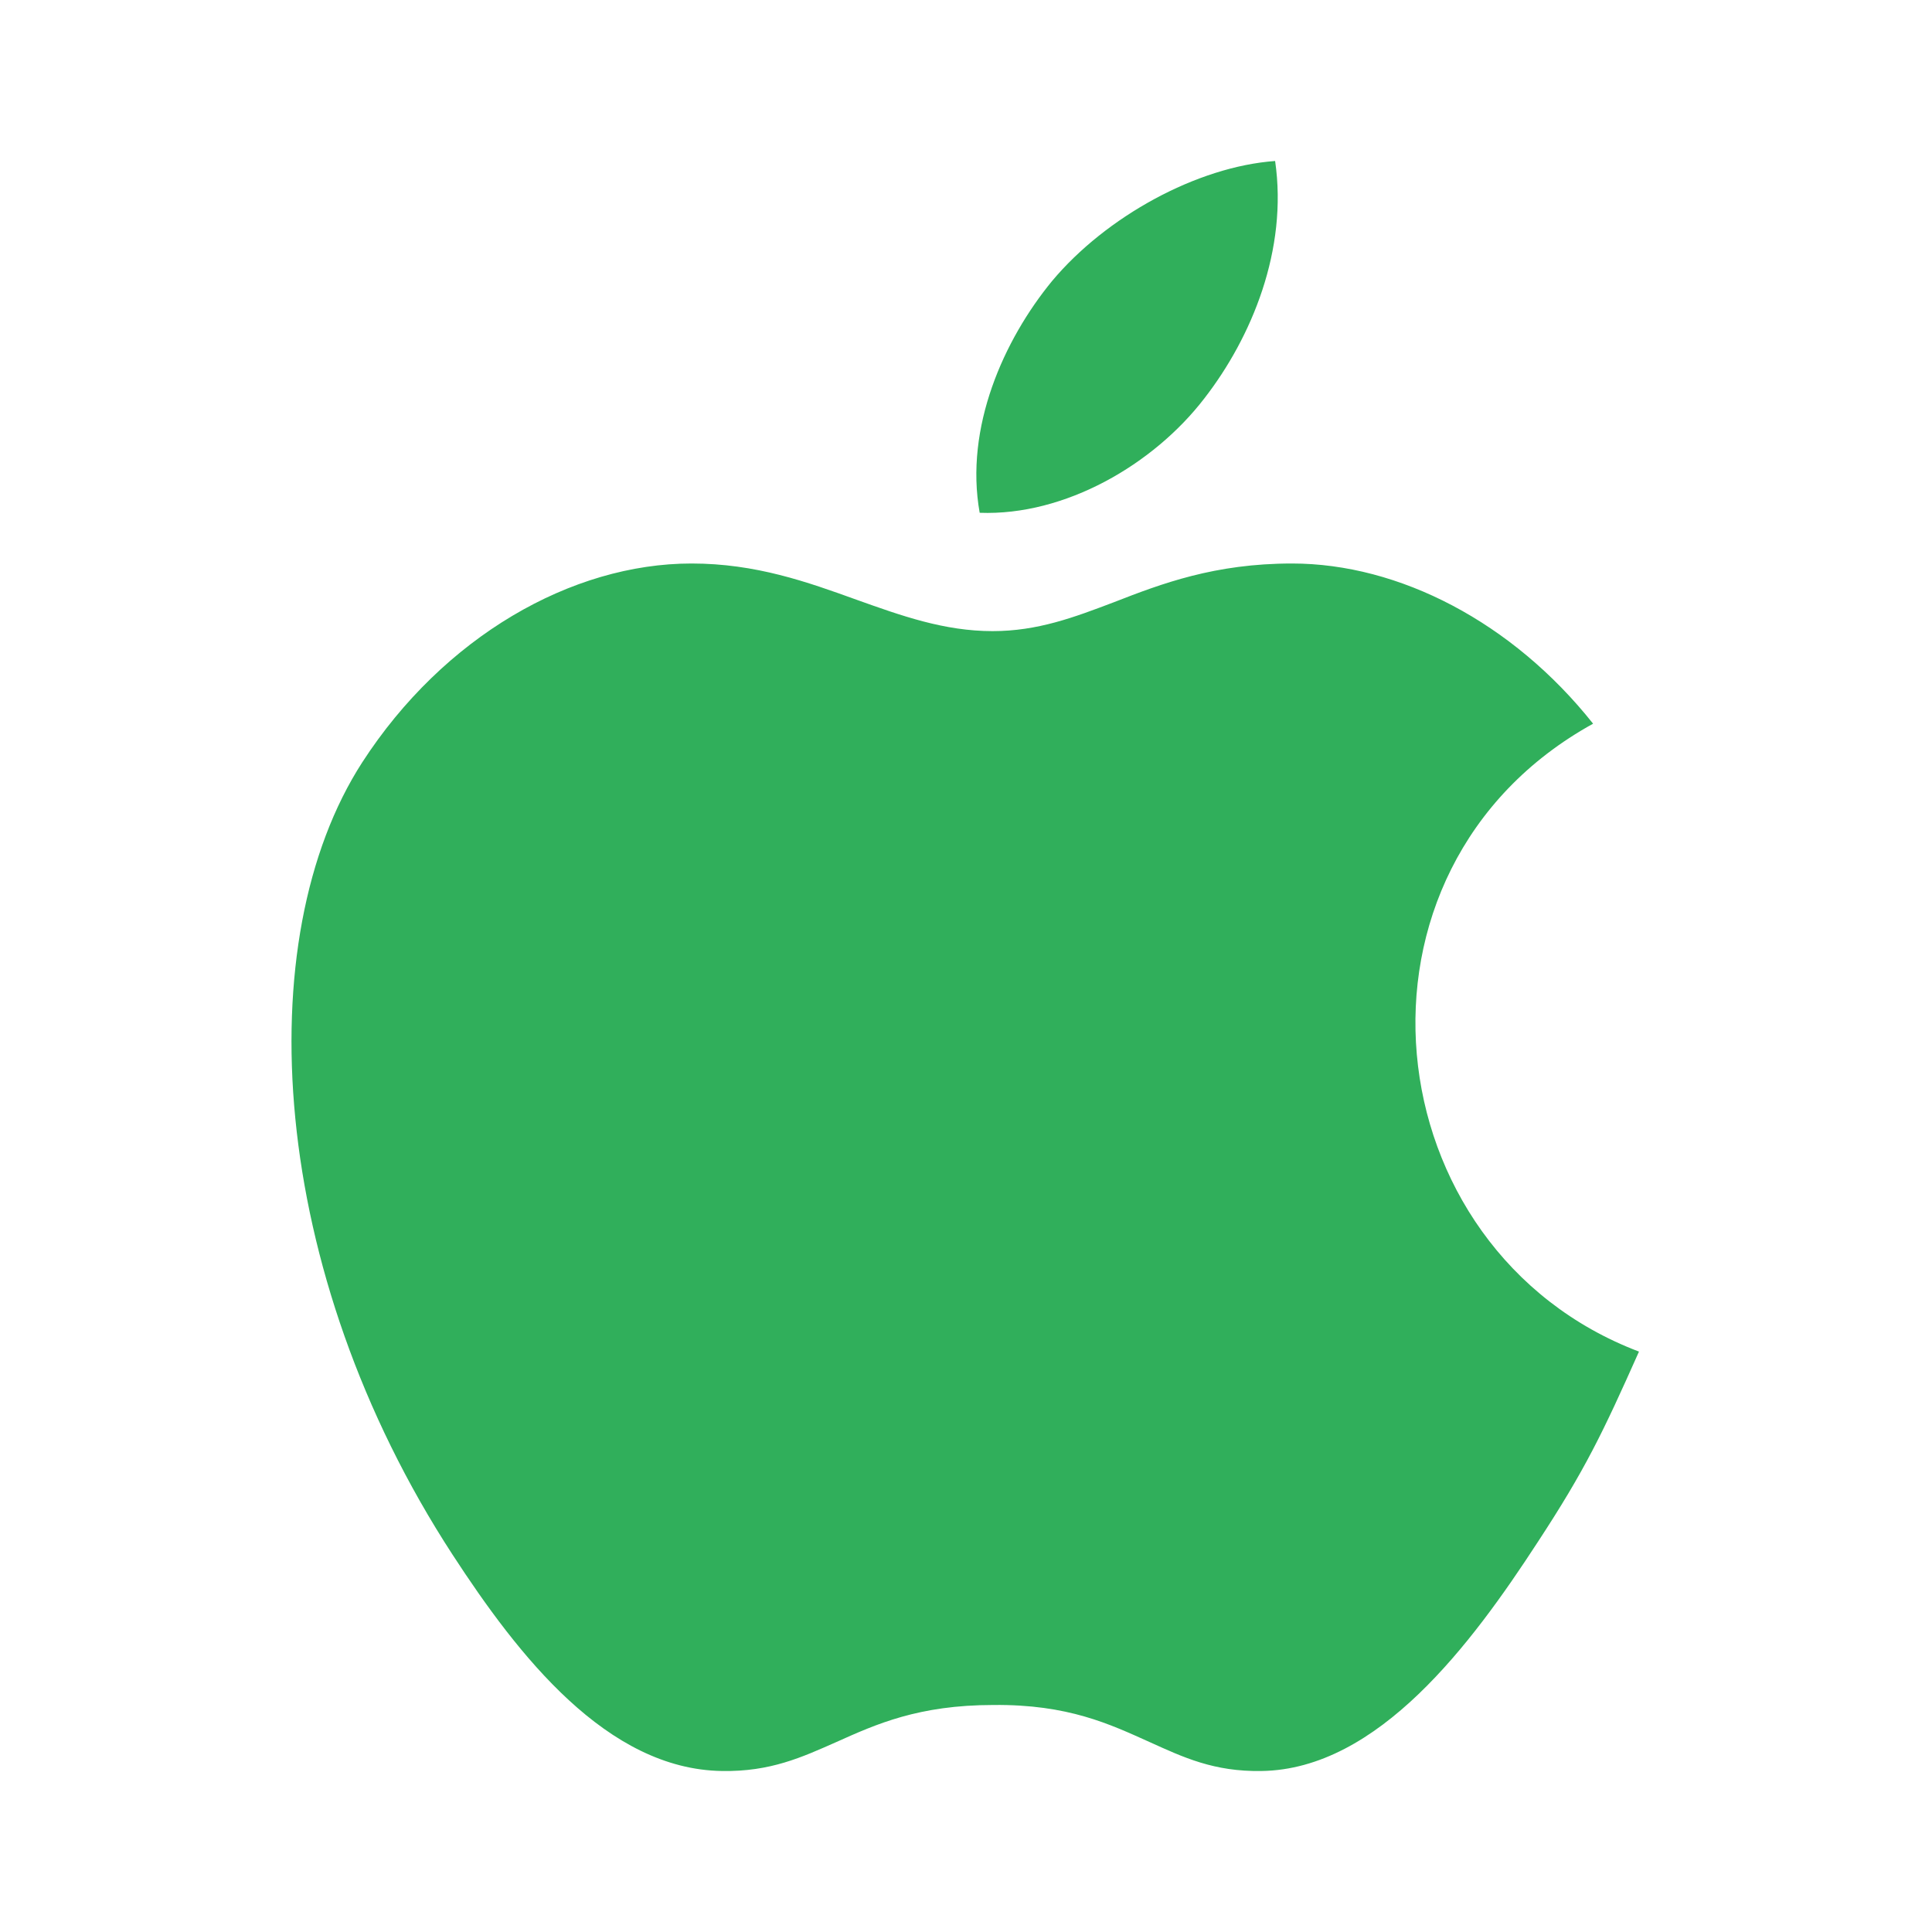
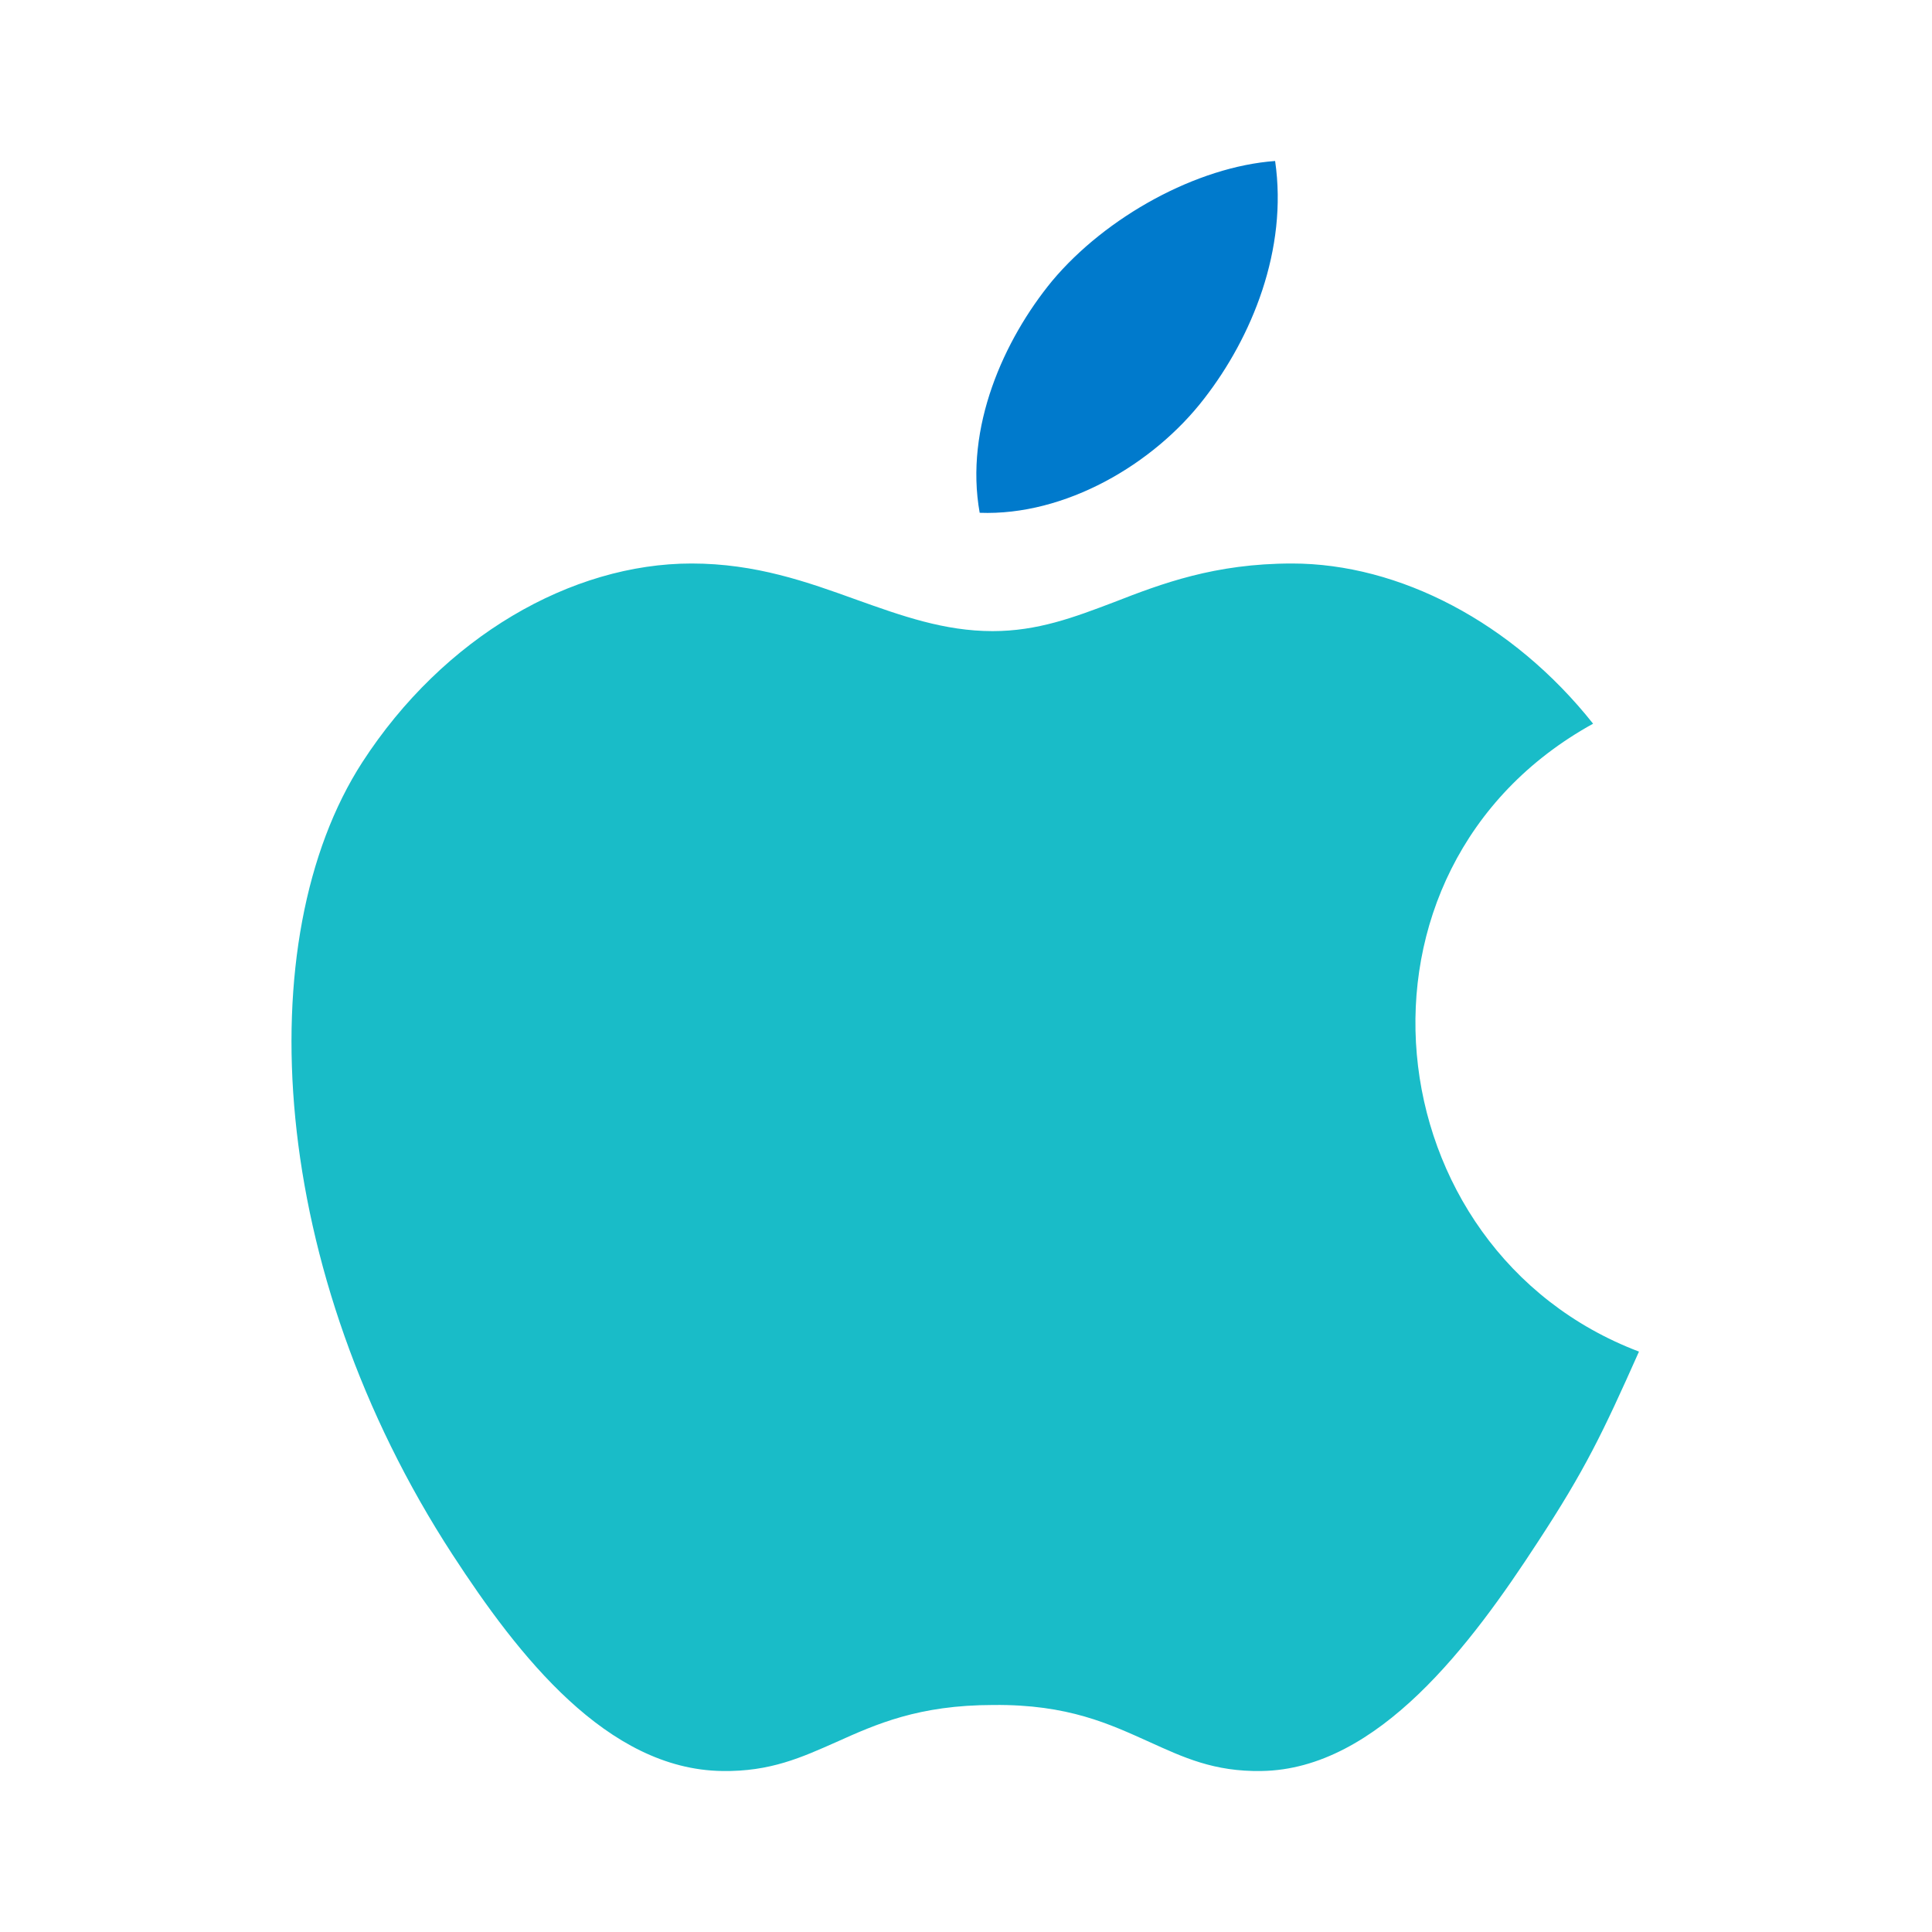
<svg xmlns="http://www.w3.org/2000/svg" width="24" height="24" viewBox="0 0 24 24" fill="none">
-   <path fill-rule="evenodd" clip-rule="evenodd" d="M19.1 19.16C19.69 18.26 19.91 17.8 20.36 16.79C17.04 15.53 16.51 10.8 19.79 8.99C18.79 7.73 17.38 7 16.05 7C15.09 7 14.43 7.25 13.84 7.48C13.34 7.67 12.89 7.84 12.33 7.84C11.73 7.84 11.2 7.65 10.64 7.45C10.03 7.23 9.39 7 8.59 7C7.1 7 5.51 7.91 4.5 9.47C3.08 11.67 3.33 15.79 5.62 19.31C6.44 20.57 7.54 21.98 8.97 22C9.57 22.01 9.96 21.83 10.39 21.64C10.88 21.42 11.41 21.18 12.34 21.18C13.27 21.17 13.79 21.42 14.28 21.64C14.7 21.83 15.08 22.01 15.67 22C17.12 21.98 18.28 20.42 19.1 19.16Z" fill="#30AF5B" />
-   <path fill-rule="evenodd" clip-rule="evenodd" d="M15.84 2C16 3.1 15.55 4.19 14.96 4.95C14.33 5.77 13.23 6.41 12.17 6.37C11.98 5.31 12.47 4.22 13.07 3.49C13.74 2.69 14.87 2.07 15.84 2Z" fill="#30AF5B" />
+   <path fill-rule="evenodd" clip-rule="evenodd" d="M19.1 19.16C19.69 18.26 19.91 17.8 20.36 16.79C17.04 15.53 16.51 10.8 19.79 8.99C18.79 7.73 17.38 7 16.05 7C15.09 7 14.43 7.25 13.84 7.48C13.34 7.67 12.89 7.84 12.33 7.84C11.73 7.84 11.2 7.65 10.64 7.45C10.03 7.23 9.39 7 8.59 7C7.1 7 5.51 7.91 4.5 9.47C3.08 11.67 3.33 15.79 5.62 19.31C6.44 20.57 7.54 21.98 8.97 22C9.57 22.01 9.96 21.83 10.39 21.64C10.88 21.42 11.41 21.18 12.34 21.18C13.27 21.17 13.79 21.42 14.28 21.64C14.7 21.83 15.08 22.01 15.67 22C17.12 21.98 18.28 20.42 19.1 19.16Z" fill="#19bcc8" />
+   <path fill-rule="evenodd" clip-rule="evenodd" d="M15.84 2C16 3.1 15.55 4.19 14.96 4.95C14.33 5.77 13.23 6.41 12.17 6.37C11.98 5.31 12.47 4.22 13.07 3.49C13.74 2.69 14.87 2.07 15.84 2Z" fill="#007ACC" />
</svg>
